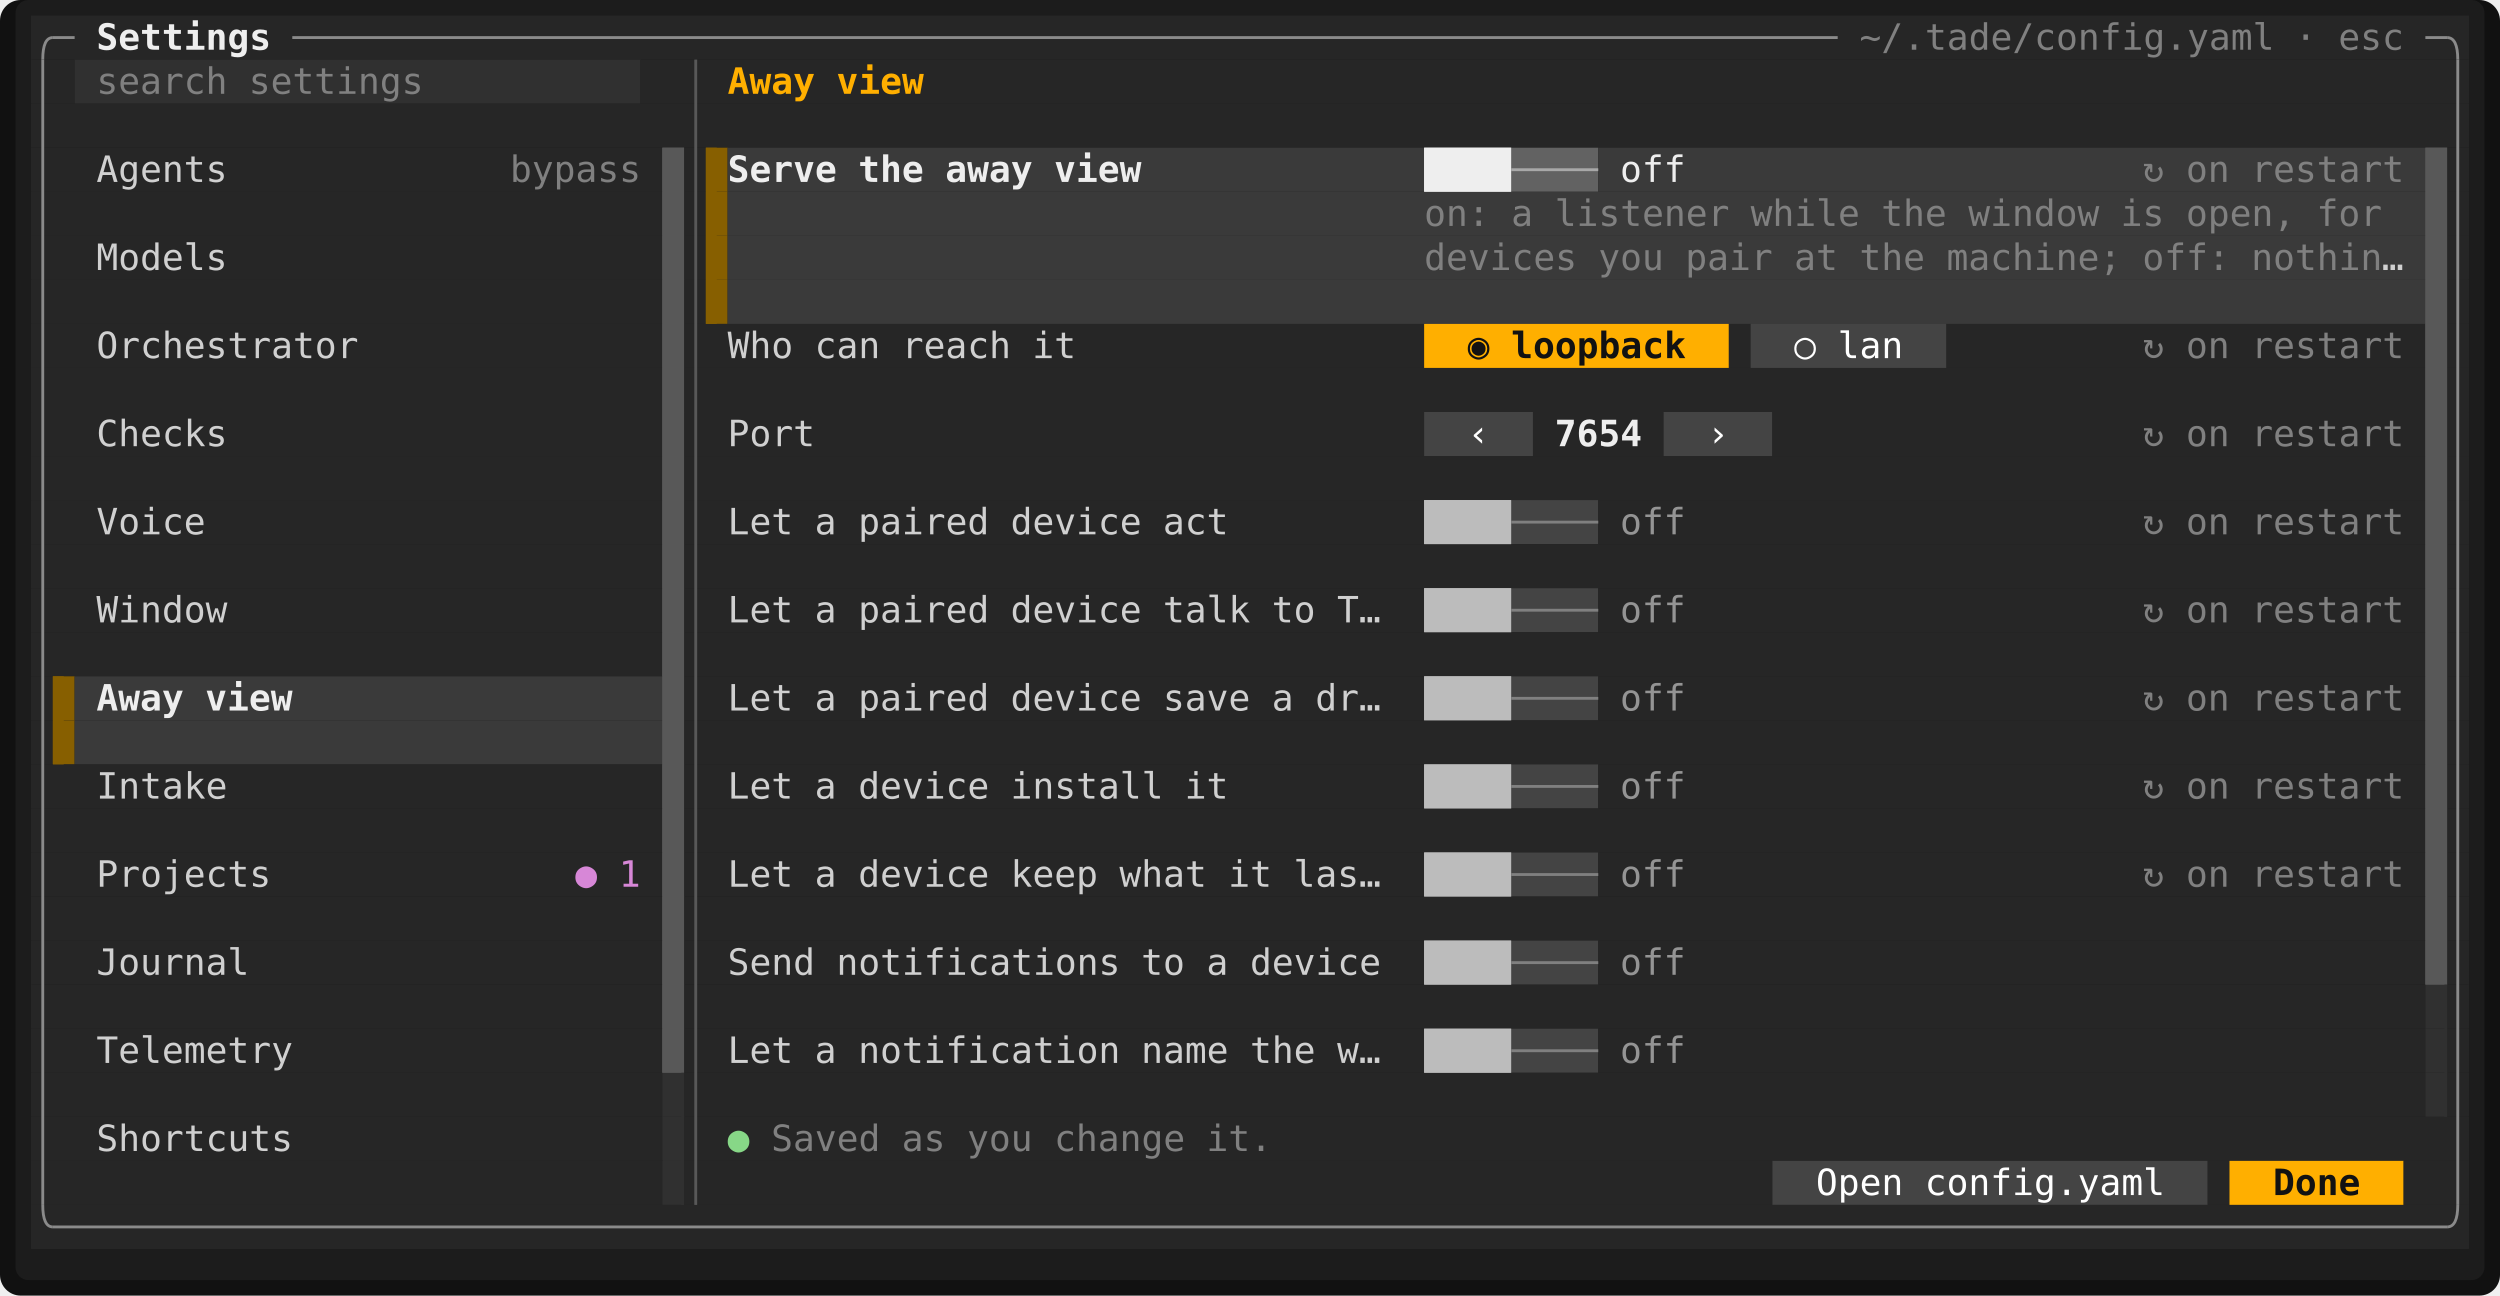
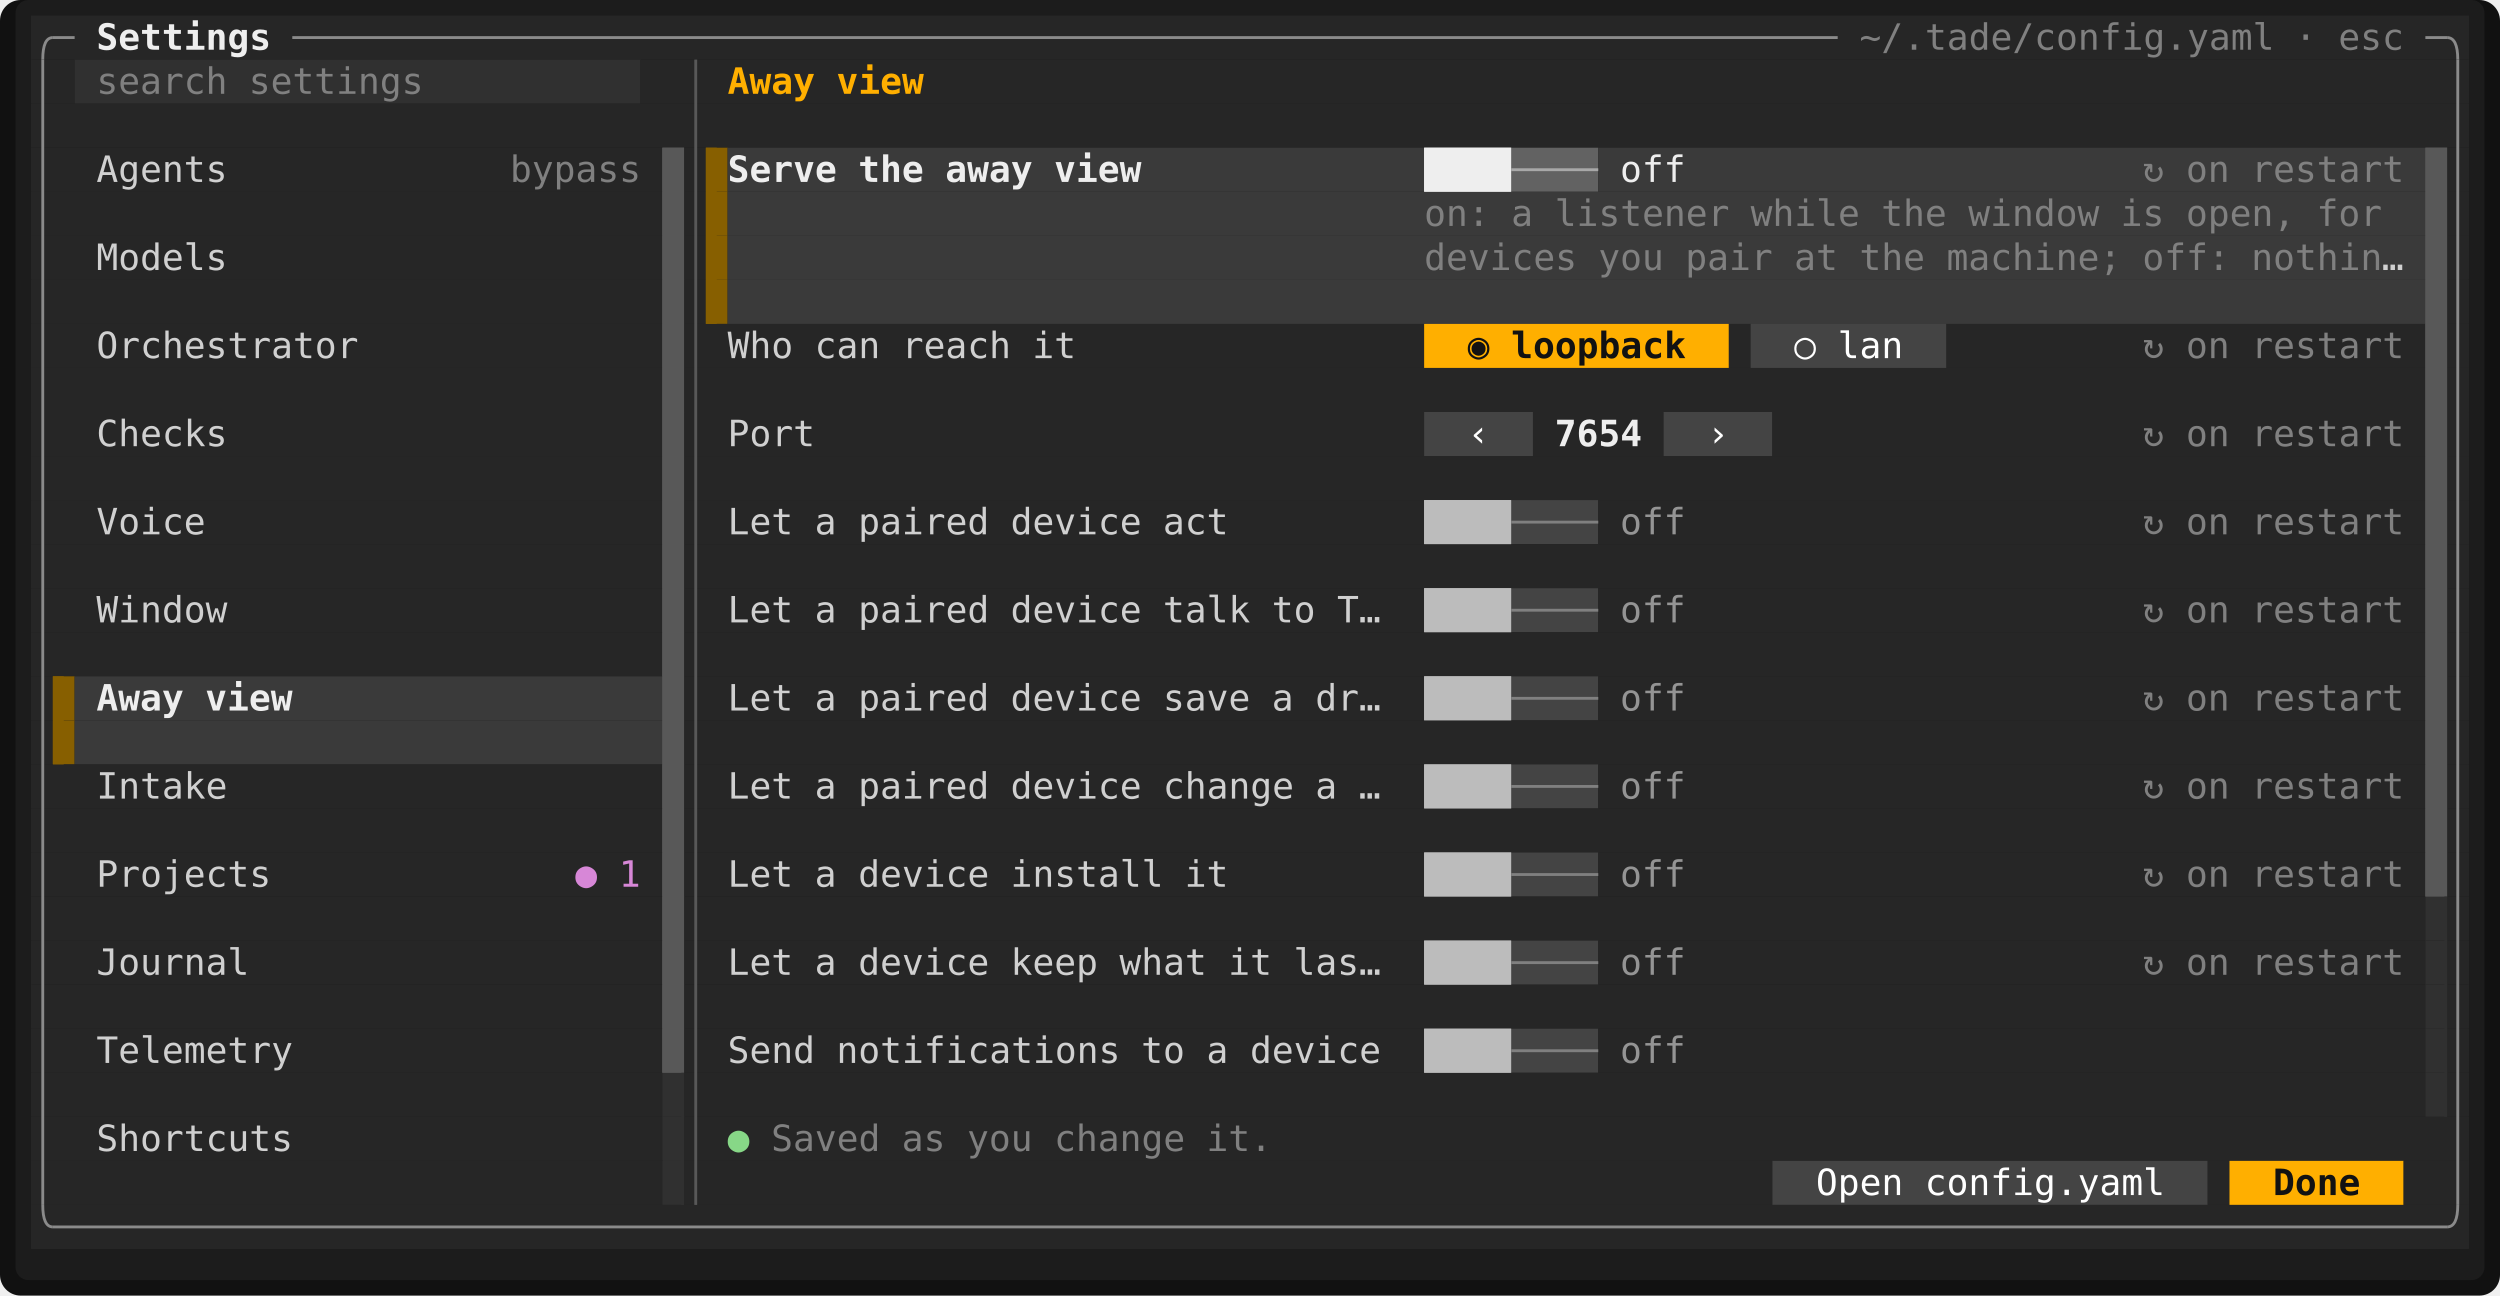
<svg xmlns="http://www.w3.org/2000/svg" viewBox="0 0 964.8 500" width="964.8" height="500" font-family="ui-monospace,SFMono-Regular,Menlo,Consolas,'DejaVu Sans Mono','Liberation Mono',monospace" font-size="14" role="img" aria-label="Tade">
  <rect width="964.8" height="500" rx="8" fill="#111111" />
  <rect x="6" y="0" width="952.8" height="494" rx="5" fill="#1c1c1c" />
  <rect x="12" y="6" width="940.8" height="17" fill="#262626" />
  <rect x="12" y="23" width="16.8" height="17" fill="#262626" />
  <rect x="28.8" y="23" width="218.4" height="17" fill="#303030" />
  <rect x="247.2" y="23" width="705.6" height="17" fill="#262626" />
  <rect x="12" y="40" width="940.8" height="17" fill="#262626" />
  <rect x="12" y="57" width="243.6" height="17" fill="#262626" />
  <rect x="255.6" y="57" width="8.4" height="17" fill="#585858" />
  <rect x="264" y="57" width="8.4" height="17" fill="#262626" />
  <rect x="272.4" y="57" width="8.4" height="17" fill="#875f00" />
  <rect x="280.8" y="57" width="268.8" height="17" fill="#3a3a3a" />
  <rect x="549.6" y="57" width="33.6" height="17" fill="#eeeeee" />
  <rect x="583.2" y="57" width="33.6" height="17" fill="#626262" />
  <rect x="616.8" y="57" width="319.2" height="17" fill="#3a3a3a" />
  <rect x="936" y="57" width="8.4" height="17" fill="#585858" />
  <rect x="944.4" y="57" width="8.4" height="17" fill="#262626" />
  <rect x="12" y="74" width="243.6" height="17" fill="#262626" />
  <rect x="255.6" y="74" width="8.4" height="17" fill="#585858" />
  <rect x="264" y="74" width="8.4" height="17" fill="#262626" />
  <rect x="272.4" y="74" width="8.4" height="17" fill="#875f00" />
  <rect x="280.8" y="74" width="655.2" height="17" fill="#3a3a3a" />
  <rect x="936" y="74" width="8.4" height="17" fill="#585858" />
  <rect x="944.4" y="74" width="8.4" height="17" fill="#262626" />
  <rect x="12" y="91" width="243.6" height="17" fill="#262626" />
  <rect x="255.6" y="91" width="8.4" height="17" fill="#585858" />
  <rect x="264" y="91" width="8.4" height="17" fill="#262626" />
  <rect x="272.4" y="91" width="8.4" height="17" fill="#875f00" />
  <rect x="280.8" y="91" width="655.2" height="17" fill="#3a3a3a" />
  <rect x="936" y="91" width="8.4" height="17" fill="#585858" />
  <rect x="944.4" y="91" width="8.4" height="17" fill="#262626" />
  <rect x="12" y="108" width="243.6" height="17" fill="#262626" />
  <rect x="255.6" y="108" width="8.4" height="17" fill="#585858" />
  <rect x="264" y="108" width="8.4" height="17" fill="#262626" />
  <rect x="272.4" y="108" width="8.4" height="17" fill="#875f00" />
  <rect x="280.8" y="108" width="655.2" height="17" fill="#3a3a3a" />
  <rect x="936" y="108" width="8.4" height="17" fill="#585858" />
  <rect x="944.4" y="108" width="8.4" height="17" fill="#262626" />
  <rect x="12" y="125" width="243.6" height="17" fill="#262626" />
  <rect x="255.6" y="125" width="8.4" height="17" fill="#585858" />
  <rect x="264" y="125" width="285.6" height="17" fill="#262626" />
  <rect x="549.6" y="125" width="117.6" height="17" fill="#ffaf00" />
  <rect x="667.2" y="125" width="8.4" height="17" fill="#262626" />
  <rect x="675.6" y="125" width="75.6" height="17" fill="#444444" />
  <rect x="751.2" y="125" width="184.8" height="17" fill="#262626" />
  <rect x="936" y="125" width="8.4" height="17" fill="#585858" />
  <rect x="944.4" y="125" width="8.4" height="17" fill="#262626" />
  <rect x="12" y="142" width="243.6" height="17" fill="#262626" />
  <rect x="255.6" y="142" width="8.4" height="17" fill="#585858" />
  <rect x="264" y="142" width="672" height="17" fill="#262626" />
  <rect x="936" y="142" width="8.4" height="17" fill="#585858" />
  <rect x="944.4" y="142" width="8.4" height="17" fill="#262626" />
  <rect x="12" y="159" width="243.6" height="17" fill="#262626" />
  <rect x="255.6" y="159" width="8.4" height="17" fill="#585858" />
  <rect x="264" y="159" width="285.6" height="17" fill="#262626" />
  <rect x="549.6" y="159" width="42" height="17" fill="#444444" />
  <rect x="591.6" y="159" width="50.4" height="17" fill="#262626" />
  <rect x="642" y="159" width="42" height="17" fill="#444444" />
  <rect x="684" y="159" width="252" height="17" fill="#262626" />
  <rect x="936" y="159" width="8.4" height="17" fill="#585858" />
  <rect x="944.4" y="159" width="8.4" height="17" fill="#262626" />
  <rect x="12" y="176" width="243.6" height="17" fill="#262626" />
  <rect x="255.6" y="176" width="8.4" height="17" fill="#585858" />
  <rect x="264" y="176" width="672" height="17" fill="#262626" />
  <rect x="936" y="176" width="8.4" height="17" fill="#585858" />
  <rect x="944.4" y="176" width="8.4" height="17" fill="#262626" />
  <rect x="12" y="193" width="243.6" height="17" fill="#262626" />
  <rect x="255.6" y="193" width="8.4" height="17" fill="#585858" />
  <rect x="264" y="193" width="285.6" height="17" fill="#262626" />
  <rect x="549.6" y="193" width="33.6" height="17" fill="#bcbcbc" />
  <rect x="583.2" y="193" width="33.6" height="17" fill="#444444" />
  <rect x="616.8" y="193" width="319.2" height="17" fill="#262626" />
  <rect x="936" y="193" width="8.4" height="17" fill="#585858" />
  <rect x="944.4" y="193" width="8.4" height="17" fill="#262626" />
  <rect x="12" y="210" width="243.6" height="17" fill="#262626" />
  <rect x="255.6" y="210" width="8.4" height="17" fill="#585858" />
  <rect x="264" y="210" width="672" height="17" fill="#262626" />
  <rect x="936" y="210" width="8.4" height="17" fill="#585858" />
  <rect x="944.4" y="210" width="8.4" height="17" fill="#262626" />
  <rect x="12" y="227" width="243.6" height="17" fill="#262626" />
  <rect x="255.6" y="227" width="8.4" height="17" fill="#585858" />
  <rect x="264" y="227" width="285.6" height="17" fill="#262626" />
  <rect x="549.6" y="227" width="33.6" height="17" fill="#bcbcbc" />
  <rect x="583.2" y="227" width="33.6" height="17" fill="#444444" />
  <rect x="616.8" y="227" width="319.2" height="17" fill="#262626" />
  <rect x="936" y="227" width="8.4" height="17" fill="#585858" />
  <rect x="944.4" y="227" width="8.4" height="17" fill="#262626" />
  <rect x="12" y="244" width="243.6" height="17" fill="#262626" />
  <rect x="255.6" y="244" width="8.4" height="17" fill="#585858" />
  <rect x="264" y="244" width="672" height="17" fill="#262626" />
  <rect x="936" y="244" width="8.4" height="17" fill="#585858" />
  <rect x="944.4" y="244" width="8.4" height="17" fill="#262626" />
  <rect x="12" y="261" width="8.4" height="17" fill="#262626" />
  <rect x="20.4" y="261" width="8.4" height="17" fill="#875f00" />
  <rect x="28.8" y="261" width="226.8" height="17" fill="#3a3a3a" />
  <rect x="255.6" y="261" width="8.4" height="17" fill="#585858" />
  <rect x="264" y="261" width="285.6" height="17" fill="#262626" />
  <rect x="549.6" y="261" width="33.6" height="17" fill="#bcbcbc" />
  <rect x="583.2" y="261" width="33.6" height="17" fill="#444444" />
  <rect x="616.8" y="261" width="319.2" height="17" fill="#262626" />
  <rect x="936" y="261" width="8.4" height="17" fill="#585858" />
  <rect x="944.4" y="261" width="8.4" height="17" fill="#262626" />
  <rect x="12" y="278" width="8.4" height="17" fill="#262626" />
  <rect x="20.4" y="278" width="8.4" height="17" fill="#875f00" />
  <rect x="28.8" y="278" width="226.8" height="17" fill="#3a3a3a" />
  <rect x="255.6" y="278" width="8.4" height="17" fill="#585858" />
  <rect x="264" y="278" width="672" height="17" fill="#262626" />
  <rect x="936" y="278" width="8.4" height="17" fill="#585858" />
  <rect x="944.4" y="278" width="8.4" height="17" fill="#262626" />
  <rect x="12" y="295" width="243.6" height="17" fill="#262626" />
  <rect x="255.6" y="295" width="8.4" height="17" fill="#585858" />
  <rect x="264" y="295" width="285.6" height="17" fill="#262626" />
  <rect x="549.6" y="295" width="33.6" height="17" fill="#bcbcbc" />
  <rect x="583.2" y="295" width="33.6" height="17" fill="#444444" />
  <rect x="616.8" y="295" width="319.2" height="17" fill="#262626" />
  <rect x="936" y="295" width="8.4" height="17" fill="#585858" />
  <rect x="944.4" y="295" width="8.4" height="17" fill="#262626" />
  <rect x="12" y="312" width="243.6" height="17" fill="#262626" />
  <rect x="255.6" y="312" width="8.4" height="17" fill="#585858" />
  <rect x="264" y="312" width="672" height="17" fill="#262626" />
  <rect x="936" y="312" width="8.4" height="17" fill="#585858" />
  <rect x="944.4" y="312" width="8.4" height="17" fill="#262626" />
  <rect x="12" y="329" width="243.6" height="17" fill="#262626" />
  <rect x="255.6" y="329" width="8.4" height="17" fill="#585858" />
  <rect x="264" y="329" width="285.6" height="17" fill="#262626" />
  <rect x="549.6" y="329" width="33.6" height="17" fill="#bcbcbc" />
  <rect x="583.2" y="329" width="33.6" height="17" fill="#444444" />
  <rect x="616.8" y="329" width="319.2" height="17" fill="#262626" />
  <rect x="936" y="329" width="8.4" height="17" fill="#585858" />
  <rect x="944.4" y="329" width="8.4" height="17" fill="#262626" />
  <rect x="12" y="346" width="243.6" height="17" fill="#262626" />
  <rect x="255.6" y="346" width="8.4" height="17" fill="#585858" />
  <rect x="264" y="346" width="672" height="17" fill="#262626" />
-   <rect x="936" y="346" width="8.4" height="17" fill="#585858" />
+   <rect x="936" y="346" width="8.4" height="17" fill="#303030" />
  <rect x="944.4" y="346" width="8.4" height="17" fill="#262626" />
  <rect x="12" y="363" width="243.6" height="17" fill="#262626" />
  <rect x="255.6" y="363" width="8.4" height="17" fill="#585858" />
  <rect x="264" y="363" width="285.6" height="17" fill="#262626" />
  <rect x="549.6" y="363" width="33.6" height="17" fill="#bcbcbc" />
  <rect x="583.2" y="363" width="33.6" height="17" fill="#444444" />
  <rect x="616.8" y="363" width="319.2" height="17" fill="#262626" />
-   <rect x="936" y="363" width="8.4" height="17" fill="#585858" />
+   <rect x="936" y="363" width="8.4" height="17" fill="#303030" />
  <rect x="944.4" y="363" width="8.4" height="17" fill="#262626" />
  <rect x="12" y="380" width="243.6" height="17" fill="#262626" />
  <rect x="255.6" y="380" width="8.4" height="17" fill="#585858" />
  <rect x="264" y="380" width="672" height="17" fill="#262626" />
  <rect x="936" y="380" width="8.4" height="17" fill="#303030" />
  <rect x="944.4" y="380" width="8.4" height="17" fill="#262626" />
  <rect x="12" y="397" width="243.6" height="17" fill="#262626" />
  <rect x="255.6" y="397" width="8.4" height="17" fill="#585858" />
  <rect x="264" y="397" width="285.6" height="17" fill="#262626" />
  <rect x="549.6" y="397" width="33.6" height="17" fill="#bcbcbc" />
  <rect x="583.2" y="397" width="33.6" height="17" fill="#444444" />
  <rect x="616.8" y="397" width="319.2" height="17" fill="#262626" />
  <rect x="936" y="397" width="8.4" height="17" fill="#303030" />
  <rect x="944.4" y="397" width="8.4" height="17" fill="#262626" />
  <rect x="12" y="414" width="243.6" height="17" fill="#262626" />
  <rect x="255.6" y="414" width="8.4" height="17" fill="#303030" />
  <rect x="264" y="414" width="672" height="17" fill="#262626" />
  <rect x="936" y="414" width="8.4" height="17" fill="#303030" />
  <rect x="944.4" y="414" width="8.4" height="17" fill="#262626" />
  <rect x="12" y="431" width="243.6" height="17" fill="#262626" />
  <rect x="255.6" y="431" width="8.4" height="17" fill="#303030" />
  <rect x="264" y="431" width="688.8" height="17" fill="#262626" />
  <rect x="12" y="448" width="243.6" height="17" fill="#262626" />
  <rect x="255.6" y="448" width="8.4" height="17" fill="#303030" />
  <rect x="264" y="448" width="420" height="17" fill="#262626" />
  <rect x="684" y="448" width="168" height="17" fill="#444444" />
  <rect x="852" y="448" width="8.4" height="17" fill="#262626" />
  <rect x="860.4" y="448" width="67.2" height="17" fill="#ffaf00" />
  <rect x="927.6" y="448" width="25.2" height="17" fill="#262626" />
  <rect x="12" y="465" width="940.8" height="17" fill="#262626" />
  <rect x="255.6" y="57" width="8.4" height="357" fill="#585858" />
  <rect x="272.4" y="57" width="4.2" height="68" fill="#875f00" />
  <rect x="549.6" y="57" width="33.6" height="17" fill="#eeeeee" />
-   <rect x="936" y="57" width="8.4" height="323" fill="#585858" />
+   <rect x="936" y="57" width="8.4" height="289" fill="#585858" />
  <rect x="549.6" y="193" width="33.6" height="17" fill="#bcbcbc" />
  <rect x="549.6" y="227" width="33.6" height="17" fill="#bcbcbc" />
  <rect x="20.4" y="261" width="4.2" height="34" fill="#875f00" />
  <rect x="549.6" y="261" width="33.6" height="17" fill="#bcbcbc" />
  <rect x="549.6" y="295" width="33.6" height="17" fill="#bcbcbc" />
  <rect x="549.6" y="329" width="33.6" height="17" fill="#bcbcbc" />
+   <rect x="943.35" y="346" width="1.05" height="85" fill="#303030" />
  <rect x="549.6" y="363" width="33.6" height="17" fill="#bcbcbc" />
-   <rect x="943.35" y="380" width="1.05" height="51" fill="#303030" />
  <rect x="549.6" y="397" width="33.6" height="17" fill="#bcbcbc" />
  <rect x="262.95" y="414" width="1.05" height="51" fill="#303030" />
  <path d="M16.5 23Q16.5 14.5 20.4 14.5" fill="none" stroke="#8a8a8a" stroke-width="1.1" />
  <line x1="20.4" y1="14.5" x2="28.8" y2="14.5" stroke="#8a8a8a" stroke-width="1.1" />
  <line x1="112.8" y1="14.5" x2="709.2" y2="14.5" stroke="#8a8a8a" stroke-width="1.1" />
  <line x1="936" y1="14.5" x2="944.4" y2="14.5" stroke="#8a8a8a" stroke-width="1.1" />
  <path d="M948.5 23Q948.5 14.5 944.4 14.5" fill="none" stroke="#8a8a8a" stroke-width="1.1" />
  <line x1="16.5" y1="23" x2="16.5" y2="465" stroke="#8a8a8a" stroke-width="1.1" />
  <line x1="268.5" y1="23" x2="268.5" y2="465" stroke="#585858" stroke-width="1.1" />
  <line x1="948.5" y1="23" x2="948.5" y2="465" stroke="#8a8a8a" stroke-width="1.1" />
  <line x1="583.2" y1="65.5" x2="616.8" y2="65.5" stroke="#a8a8a8" stroke-width="1.1" />
  <line x1="583.2" y1="201.5" x2="616.8" y2="201.5" stroke="#808080" stroke-width="1.1" />
  <line x1="583.2" y1="235.5" x2="616.8" y2="235.5" stroke="#808080" stroke-width="1.1" />
  <line x1="583.2" y1="269.5" x2="616.8" y2="269.5" stroke="#808080" stroke-width="1.1" />
  <line x1="583.2" y1="303.5" x2="616.8" y2="303.5" stroke="#808080" stroke-width="1.1" />
  <line x1="583.2" y1="337.5" x2="616.8" y2="337.5" stroke="#808080" stroke-width="1.1" />
  <line x1="583.2" y1="371.5" x2="616.8" y2="371.5" stroke="#808080" stroke-width="1.1" />
  <line x1="583.2" y1="405.5" x2="616.8" y2="405.5" stroke="#808080" stroke-width="1.1" />
  <path d="M16.5 465Q16.5 473.5 20.4 473.5" fill="none" stroke="#8a8a8a" stroke-width="1.1" />
  <line x1="20.4" y1="473.5" x2="944.4" y2="473.5" stroke="#8a8a8a" stroke-width="1.1" />
  <path d="M948.5 465Q948.5 473.5 944.4 473.5" fill="none" stroke="#8a8a8a" stroke-width="1.1" />
  <text x="37.2" y="19.2" textLength="67.2" lengthAdjust="spacingAndGlyphs" fill="#eeeeee" font-weight="700">Settings</text>
  <text x="717.6" y="19.2" textLength="159.6" lengthAdjust="spacingAndGlyphs" fill="#808080">~/.tade/config.yaml</text>
  <text x="885.6" y="19.2" textLength="8.4" lengthAdjust="spacingAndGlyphs" fill="#808080">·</text>
  <text x="902.4" y="19.2" textLength="25.2" lengthAdjust="spacingAndGlyphs" fill="#808080">esc</text>
  <text x="37.2" y="36.2" textLength="50.4" lengthAdjust="spacingAndGlyphs" fill="#808080">search</text>
  <text x="96" y="36.2" textLength="67.2" lengthAdjust="spacingAndGlyphs" fill="#808080">settings</text>
  <text x="280.8" y="36.2" textLength="33.6" lengthAdjust="spacingAndGlyphs" fill="#ffaf00" font-weight="700">Away</text>
  <text x="322.8" y="36.2" textLength="33.6" lengthAdjust="spacingAndGlyphs" fill="#ffaf00" font-weight="700">view</text>
  <text x="37.2" y="70.2" textLength="50.4" lengthAdjust="spacingAndGlyphs" fill="#d0d0d0">Agents</text>
  <text x="196.8" y="70.2" textLength="50.4" lengthAdjust="spacingAndGlyphs" fill="#808080">bypass</text>
  <text x="280.8" y="70.2" textLength="42" lengthAdjust="spacingAndGlyphs" fill="#eeeeee" font-weight="700">Serve</text>
  <text x="331.2" y="70.2" textLength="25.2" lengthAdjust="spacingAndGlyphs" fill="#eeeeee" font-weight="700">the</text>
  <text x="364.8" y="70.2" textLength="33.6" lengthAdjust="spacingAndGlyphs" fill="#eeeeee" font-weight="700">away</text>
  <text x="406.8" y="70.2" textLength="33.6" lengthAdjust="spacingAndGlyphs" fill="#eeeeee" font-weight="700">view</text>
  <text x="625.2" y="70.2" textLength="25.2" lengthAdjust="spacingAndGlyphs" fill="#eeeeee">off</text>
  <text x="826.8" y="70.2" textLength="8.4" lengthAdjust="spacingAndGlyphs" fill="#808080">↻</text>
  <text x="843.6" y="70.2" textLength="16.8" lengthAdjust="spacingAndGlyphs" fill="#808080">on</text>
  <text x="868.8" y="70.2" textLength="58.8" lengthAdjust="spacingAndGlyphs" fill="#808080">restart</text>
  <text x="549.6" y="87.2" textLength="25.2" lengthAdjust="spacingAndGlyphs" fill="#808080">on:</text>
  <text x="583.2" y="87.2" textLength="8.4" lengthAdjust="spacingAndGlyphs" fill="#808080">a</text>
  <text x="600" y="87.2" textLength="67.2" lengthAdjust="spacingAndGlyphs" fill="#808080">listener</text>
  <text x="675.6" y="87.2" textLength="42" lengthAdjust="spacingAndGlyphs" fill="#808080">while</text>
  <text x="726" y="87.2" textLength="25.2" lengthAdjust="spacingAndGlyphs" fill="#808080">the</text>
  <text x="759.6" y="87.2" textLength="50.4" lengthAdjust="spacingAndGlyphs" fill="#808080">window</text>
  <text x="818.4" y="87.2" textLength="16.8" lengthAdjust="spacingAndGlyphs" fill="#808080">is</text>
  <text x="843.6" y="87.2" textLength="42" lengthAdjust="spacingAndGlyphs" fill="#808080">open,</text>
  <text x="894" y="87.2" textLength="25.2" lengthAdjust="spacingAndGlyphs" fill="#808080">for</text>
  <text x="37.2" y="104.2" textLength="50.4" lengthAdjust="spacingAndGlyphs" fill="#d0d0d0">Models</text>
  <text x="549.6" y="104.2" textLength="58.8" lengthAdjust="spacingAndGlyphs" fill="#808080">devices</text>
  <text x="616.8" y="104.2" textLength="25.2" lengthAdjust="spacingAndGlyphs" fill="#808080">you</text>
  <text x="650.4" y="104.2" textLength="33.6" lengthAdjust="spacingAndGlyphs" fill="#808080">pair</text>
  <text x="692.4" y="104.2" textLength="16.8" lengthAdjust="spacingAndGlyphs" fill="#808080">at</text>
  <text x="717.6" y="104.2" textLength="25.2" lengthAdjust="spacingAndGlyphs" fill="#808080">the</text>
  <text x="751.2" y="104.2" textLength="67.2" lengthAdjust="spacingAndGlyphs" fill="#808080">machine;</text>
  <text x="826.8" y="104.2" textLength="33.6" lengthAdjust="spacingAndGlyphs" fill="#808080">off:</text>
  <text x="868.8" y="104.2" textLength="50.4" lengthAdjust="spacingAndGlyphs" fill="#808080">nothin</text>
  <text x="919.2" y="104.2" textLength="8.4" lengthAdjust="spacingAndGlyphs" fill="#d0d0d0">…</text>
  <text x="37.2" y="138.2" textLength="100.8" lengthAdjust="spacingAndGlyphs" fill="#d0d0d0">Orchestrator</text>
  <text x="280.8" y="138.2" textLength="25.2" lengthAdjust="spacingAndGlyphs" fill="#d0d0d0">Who</text>
  <text x="314.4" y="138.2" textLength="25.2" lengthAdjust="spacingAndGlyphs" fill="#d0d0d0">can</text>
  <text x="348" y="138.2" textLength="42" lengthAdjust="spacingAndGlyphs" fill="#d0d0d0">reach</text>
  <text x="398.4" y="138.2" textLength="16.8" lengthAdjust="spacingAndGlyphs" fill="#d0d0d0">it</text>
  <text x="566.4" y="138.2" textLength="8.4" lengthAdjust="spacingAndGlyphs" fill="#121212" font-weight="700">◉</text>
  <text x="583.2" y="138.2" textLength="67.2" lengthAdjust="spacingAndGlyphs" fill="#121212" font-weight="700">loopback</text>
  <text x="692.4" y="138.2" textLength="8.4" lengthAdjust="spacingAndGlyphs" fill="#ffffff">○</text>
  <text x="709.2" y="138.2" textLength="25.2" lengthAdjust="spacingAndGlyphs" fill="#ffffff">lan</text>
  <text x="826.8" y="138.2" textLength="8.4" lengthAdjust="spacingAndGlyphs" fill="#808080">↻</text>
  <text x="843.6" y="138.2" textLength="16.8" lengthAdjust="spacingAndGlyphs" fill="#808080">on</text>
  <text x="868.8" y="138.2" textLength="58.8" lengthAdjust="spacingAndGlyphs" fill="#808080">restart</text>
  <text x="37.2" y="172.2" textLength="50.4" lengthAdjust="spacingAndGlyphs" fill="#d0d0d0">Checks</text>
  <text x="280.8" y="172.2" textLength="33.6" lengthAdjust="spacingAndGlyphs" fill="#d0d0d0">Port</text>
  <text x="566.4" y="172.2" textLength="8.4" lengthAdjust="spacingAndGlyphs" fill="#ffffff">‹</text>
  <text x="600" y="172.2" textLength="33.6" lengthAdjust="spacingAndGlyphs" fill="#eeeeee" font-weight="700">7654</text>
  <text x="658.8" y="172.2" textLength="8.4" lengthAdjust="spacingAndGlyphs" fill="#ffffff">›</text>
  <text x="826.8" y="172.2" textLength="8.4" lengthAdjust="spacingAndGlyphs" fill="#808080">↻</text>
  <text x="843.6" y="172.2" textLength="16.8" lengthAdjust="spacingAndGlyphs" fill="#808080">on</text>
  <text x="868.8" y="172.2" textLength="58.8" lengthAdjust="spacingAndGlyphs" fill="#808080">restart</text>
  <text x="37.2" y="206.2" textLength="42" lengthAdjust="spacingAndGlyphs" fill="#d0d0d0">Voice</text>
  <text x="280.8" y="206.2" textLength="25.2" lengthAdjust="spacingAndGlyphs" fill="#d0d0d0">Let</text>
  <text x="314.4" y="206.2" textLength="8.4" lengthAdjust="spacingAndGlyphs" fill="#d0d0d0">a</text>
  <text x="331.2" y="206.2" textLength="50.4" lengthAdjust="spacingAndGlyphs" fill="#d0d0d0">paired</text>
  <text x="390" y="206.2" textLength="50.4" lengthAdjust="spacingAndGlyphs" fill="#d0d0d0">device</text>
  <text x="448.8" y="206.2" textLength="25.2" lengthAdjust="spacingAndGlyphs" fill="#d0d0d0">act</text>
  <text x="625.2" y="206.2" textLength="25.2" lengthAdjust="spacingAndGlyphs" fill="#949494">off</text>
  <text x="826.8" y="206.2" textLength="8.4" lengthAdjust="spacingAndGlyphs" fill="#808080">↻</text>
  <text x="843.6" y="206.2" textLength="16.8" lengthAdjust="spacingAndGlyphs" fill="#808080">on</text>
  <text x="868.8" y="206.2" textLength="58.8" lengthAdjust="spacingAndGlyphs" fill="#808080">restart</text>
  <text x="37.2" y="240.2" textLength="50.4" lengthAdjust="spacingAndGlyphs" fill="#d0d0d0">Window</text>
  <text x="280.8" y="240.2" textLength="25.2" lengthAdjust="spacingAndGlyphs" fill="#d0d0d0">Let</text>
  <text x="314.4" y="240.2" textLength="8.4" lengthAdjust="spacingAndGlyphs" fill="#d0d0d0">a</text>
  <text x="331.2" y="240.2" textLength="50.4" lengthAdjust="spacingAndGlyphs" fill="#d0d0d0">paired</text>
  <text x="390" y="240.2" textLength="50.4" lengthAdjust="spacingAndGlyphs" fill="#d0d0d0">device</text>
  <text x="448.8" y="240.2" textLength="33.6" lengthAdjust="spacingAndGlyphs" fill="#d0d0d0">talk</text>
  <text x="490.8" y="240.2" textLength="16.8" lengthAdjust="spacingAndGlyphs" fill="#d0d0d0">to</text>
  <text x="516" y="240.2" textLength="16.8" lengthAdjust="spacingAndGlyphs" fill="#d0d0d0">T…</text>
  <text x="625.2" y="240.2" textLength="25.2" lengthAdjust="spacingAndGlyphs" fill="#949494">off</text>
  <text x="826.8" y="240.2" textLength="8.4" lengthAdjust="spacingAndGlyphs" fill="#808080">↻</text>
  <text x="843.6" y="240.2" textLength="16.8" lengthAdjust="spacingAndGlyphs" fill="#808080">on</text>
  <text x="868.8" y="240.2" textLength="58.8" lengthAdjust="spacingAndGlyphs" fill="#808080">restart</text>
  <text x="37.2" y="274.2" textLength="33.6" lengthAdjust="spacingAndGlyphs" fill="#eeeeee" font-weight="700">Away</text>
  <text x="79.2" y="274.2" textLength="33.6" lengthAdjust="spacingAndGlyphs" fill="#eeeeee" font-weight="700">view</text>
  <text x="280.8" y="274.2" textLength="25.2" lengthAdjust="spacingAndGlyphs" fill="#d0d0d0">Let</text>
  <text x="314.4" y="274.2" textLength="8.4" lengthAdjust="spacingAndGlyphs" fill="#d0d0d0">a</text>
  <text x="331.2" y="274.2" textLength="50.4" lengthAdjust="spacingAndGlyphs" fill="#d0d0d0">paired</text>
  <text x="390" y="274.2" textLength="50.4" lengthAdjust="spacingAndGlyphs" fill="#d0d0d0">device</text>
  <text x="448.8" y="274.2" textLength="33.6" lengthAdjust="spacingAndGlyphs" fill="#d0d0d0">save</text>
  <text x="490.8" y="274.2" textLength="8.4" lengthAdjust="spacingAndGlyphs" fill="#d0d0d0">a</text>
  <text x="507.6" y="274.2" textLength="25.2" lengthAdjust="spacingAndGlyphs" fill="#d0d0d0">dr…</text>
  <text x="625.2" y="274.2" textLength="25.2" lengthAdjust="spacingAndGlyphs" fill="#949494">off</text>
  <text x="826.8" y="274.2" textLength="8.4" lengthAdjust="spacingAndGlyphs" fill="#808080">↻</text>
  <text x="843.6" y="274.2" textLength="16.8" lengthAdjust="spacingAndGlyphs" fill="#808080">on</text>
  <text x="868.8" y="274.2" textLength="58.8" lengthAdjust="spacingAndGlyphs" fill="#808080">restart</text>
  <text x="37.2" y="308.2" textLength="50.4" lengthAdjust="spacingAndGlyphs" fill="#d0d0d0">Intake</text>
  <text x="280.8" y="308.2" textLength="25.2" lengthAdjust="spacingAndGlyphs" fill="#d0d0d0">Let</text>
  <text x="314.4" y="308.2" textLength="8.4" lengthAdjust="spacingAndGlyphs" fill="#d0d0d0">a</text>
-   <text x="331.2" y="308.2" textLength="50.4" lengthAdjust="spacingAndGlyphs" fill="#d0d0d0">device</text>
-   <text x="390" y="308.2" textLength="58.8" lengthAdjust="spacingAndGlyphs" fill="#d0d0d0">install</text>
-   <text x="457.2" y="308.2" textLength="16.8" lengthAdjust="spacingAndGlyphs" fill="#d0d0d0">it</text>
+   <text x="331.2" y="308.2" textLength="50.4" lengthAdjust="spacingAndGlyphs" fill="#d0d0d0">paired</text>
+   <text x="390" y="308.2" textLength="50.4" lengthAdjust="spacingAndGlyphs" fill="#d0d0d0">device</text>
+   <text x="448.8" y="308.2" textLength="50.4" lengthAdjust="spacingAndGlyphs" fill="#d0d0d0">change</text>
+   <text x="507.6" y="308.2" textLength="8.4" lengthAdjust="spacingAndGlyphs" fill="#d0d0d0">a</text>
+   <text x="524.4" y="308.2" textLength="8.4" lengthAdjust="spacingAndGlyphs" fill="#d0d0d0">…</text>
  <text x="625.2" y="308.2" textLength="25.2" lengthAdjust="spacingAndGlyphs" fill="#949494">off</text>
  <text x="826.8" y="308.2" textLength="8.4" lengthAdjust="spacingAndGlyphs" fill="#808080">↻</text>
  <text x="843.6" y="308.2" textLength="16.8" lengthAdjust="spacingAndGlyphs" fill="#808080">on</text>
  <text x="868.8" y="308.2" textLength="58.8" lengthAdjust="spacingAndGlyphs" fill="#808080">restart</text>
  <text x="37.2" y="342.2" textLength="67.2" lengthAdjust="spacingAndGlyphs" fill="#d0d0d0">Projects</text>
  <text x="222" y="342.2" textLength="8.4" lengthAdjust="spacingAndGlyphs" fill="#d787d7">●</text>
  <text x="238.8" y="342.2" textLength="8.4" lengthAdjust="spacingAndGlyphs" fill="#d787d7">1</text>
  <text x="280.8" y="342.2" textLength="25.2" lengthAdjust="spacingAndGlyphs" fill="#d0d0d0">Let</text>
  <text x="314.4" y="342.2" textLength="8.4" lengthAdjust="spacingAndGlyphs" fill="#d0d0d0">a</text>
  <text x="331.2" y="342.2" textLength="50.4" lengthAdjust="spacingAndGlyphs" fill="#d0d0d0">device</text>
-   <text x="390" y="342.2" textLength="33.6" lengthAdjust="spacingAndGlyphs" fill="#d0d0d0">keep</text>
-   <text x="432" y="342.2" textLength="33.6" lengthAdjust="spacingAndGlyphs" fill="#d0d0d0">what</text>
-   <text x="474" y="342.2" textLength="16.8" lengthAdjust="spacingAndGlyphs" fill="#d0d0d0">it</text>
-   <text x="499.2" y="342.2" textLength="33.6" lengthAdjust="spacingAndGlyphs" fill="#d0d0d0">las…</text>
+   <text x="390" y="342.2" textLength="58.8" lengthAdjust="spacingAndGlyphs" fill="#d0d0d0">install</text>
+   <text x="457.2" y="342.2" textLength="16.8" lengthAdjust="spacingAndGlyphs" fill="#d0d0d0">it</text>
  <text x="625.2" y="342.2" textLength="25.2" lengthAdjust="spacingAndGlyphs" fill="#949494">off</text>
  <text x="826.8" y="342.2" textLength="8.4" lengthAdjust="spacingAndGlyphs" fill="#808080">↻</text>
  <text x="843.6" y="342.2" textLength="16.8" lengthAdjust="spacingAndGlyphs" fill="#808080">on</text>
  <text x="868.8" y="342.2" textLength="58.8" lengthAdjust="spacingAndGlyphs" fill="#808080">restart</text>
  <text x="37.2" y="376.2" textLength="58.8" lengthAdjust="spacingAndGlyphs" fill="#d0d0d0">Journal</text>
-   <text x="280.8" y="376.2" textLength="33.6" lengthAdjust="spacingAndGlyphs" fill="#d0d0d0">Send</text>
-   <text x="322.8" y="376.2" textLength="109.2" lengthAdjust="spacingAndGlyphs" fill="#d0d0d0">notifications</text>
-   <text x="440.4" y="376.2" textLength="16.8" lengthAdjust="spacingAndGlyphs" fill="#d0d0d0">to</text>
-   <text x="465.6" y="376.2" textLength="8.4" lengthAdjust="spacingAndGlyphs" fill="#d0d0d0">a</text>
-   <text x="482.4" y="376.2" textLength="50.4" lengthAdjust="spacingAndGlyphs" fill="#d0d0d0">device</text>
+   <text x="280.8" y="376.2" textLength="25.2" lengthAdjust="spacingAndGlyphs" fill="#d0d0d0">Let</text>
+   <text x="314.4" y="376.2" textLength="8.4" lengthAdjust="spacingAndGlyphs" fill="#d0d0d0">a</text>
+   <text x="331.2" y="376.2" textLength="50.4" lengthAdjust="spacingAndGlyphs" fill="#d0d0d0">device</text>
+   <text x="390" y="376.2" textLength="33.6" lengthAdjust="spacingAndGlyphs" fill="#d0d0d0">keep</text>
+   <text x="432" y="376.2" textLength="33.6" lengthAdjust="spacingAndGlyphs" fill="#d0d0d0">what</text>
+   <text x="474" y="376.2" textLength="16.8" lengthAdjust="spacingAndGlyphs" fill="#d0d0d0">it</text>
+   <text x="499.2" y="376.2" textLength="33.6" lengthAdjust="spacingAndGlyphs" fill="#d0d0d0">las…</text>
  <text x="625.2" y="376.2" textLength="25.2" lengthAdjust="spacingAndGlyphs" fill="#949494">off</text>
+   <text x="826.8" y="376.2" textLength="8.4" lengthAdjust="spacingAndGlyphs" fill="#808080">↻</text>
+   <text x="843.6" y="376.2" textLength="16.8" lengthAdjust="spacingAndGlyphs" fill="#808080">on</text>
+   <text x="868.8" y="376.2" textLength="58.8" lengthAdjust="spacingAndGlyphs" fill="#808080">restart</text>
  <text x="37.2" y="410.2" textLength="75.6" lengthAdjust="spacingAndGlyphs" fill="#d0d0d0">Telemetry</text>
-   <text x="280.8" y="410.2" textLength="25.2" lengthAdjust="spacingAndGlyphs" fill="#d0d0d0">Let</text>
-   <text x="314.4" y="410.2" textLength="8.4" lengthAdjust="spacingAndGlyphs" fill="#d0d0d0">a</text>
-   <text x="331.2" y="410.2" textLength="100.8" lengthAdjust="spacingAndGlyphs" fill="#d0d0d0">notification</text>
-   <text x="440.4" y="410.2" textLength="33.6" lengthAdjust="spacingAndGlyphs" fill="#d0d0d0">name</text>
-   <text x="482.4" y="410.2" textLength="25.2" lengthAdjust="spacingAndGlyphs" fill="#d0d0d0">the</text>
-   <text x="516" y="410.2" textLength="16.8" lengthAdjust="spacingAndGlyphs" fill="#d0d0d0">w…</text>
+   <text x="280.8" y="410.2" textLength="33.6" lengthAdjust="spacingAndGlyphs" fill="#d0d0d0">Send</text>
+   <text x="322.8" y="410.2" textLength="109.2" lengthAdjust="spacingAndGlyphs" fill="#d0d0d0">notifications</text>
+   <text x="440.4" y="410.2" textLength="16.8" lengthAdjust="spacingAndGlyphs" fill="#d0d0d0">to</text>
+   <text x="465.6" y="410.2" textLength="8.4" lengthAdjust="spacingAndGlyphs" fill="#d0d0d0">a</text>
+   <text x="482.4" y="410.2" textLength="50.4" lengthAdjust="spacingAndGlyphs" fill="#d0d0d0">device</text>
  <text x="625.2" y="410.2" textLength="25.2" lengthAdjust="spacingAndGlyphs" fill="#949494">off</text>
  <text x="37.2" y="444.2" textLength="75.6" lengthAdjust="spacingAndGlyphs" fill="#d0d0d0">Shortcuts</text>
  <text x="280.8" y="444.2" textLength="8.4" lengthAdjust="spacingAndGlyphs" fill="#87d787">●</text>
  <text x="297.6" y="444.2" textLength="42" lengthAdjust="spacingAndGlyphs" fill="#808080">Saved</text>
  <text x="348" y="444.2" textLength="16.8" lengthAdjust="spacingAndGlyphs" fill="#808080">as</text>
  <text x="373.2" y="444.2" textLength="25.2" lengthAdjust="spacingAndGlyphs" fill="#808080">you</text>
  <text x="406.8" y="444.2" textLength="50.4" lengthAdjust="spacingAndGlyphs" fill="#808080">change</text>
  <text x="465.6" y="444.2" textLength="25.2" lengthAdjust="spacingAndGlyphs" fill="#808080">it.</text>
  <text x="700.8" y="461.2" textLength="33.6" lengthAdjust="spacingAndGlyphs" fill="#ffffff">Open</text>
  <text x="742.8" y="461.2" textLength="92.4" lengthAdjust="spacingAndGlyphs" fill="#ffffff">config.yaml</text>
  <text x="877.2" y="461.2" textLength="33.6" lengthAdjust="spacingAndGlyphs" fill="#121212" font-weight="700">Done</text>
</svg>
